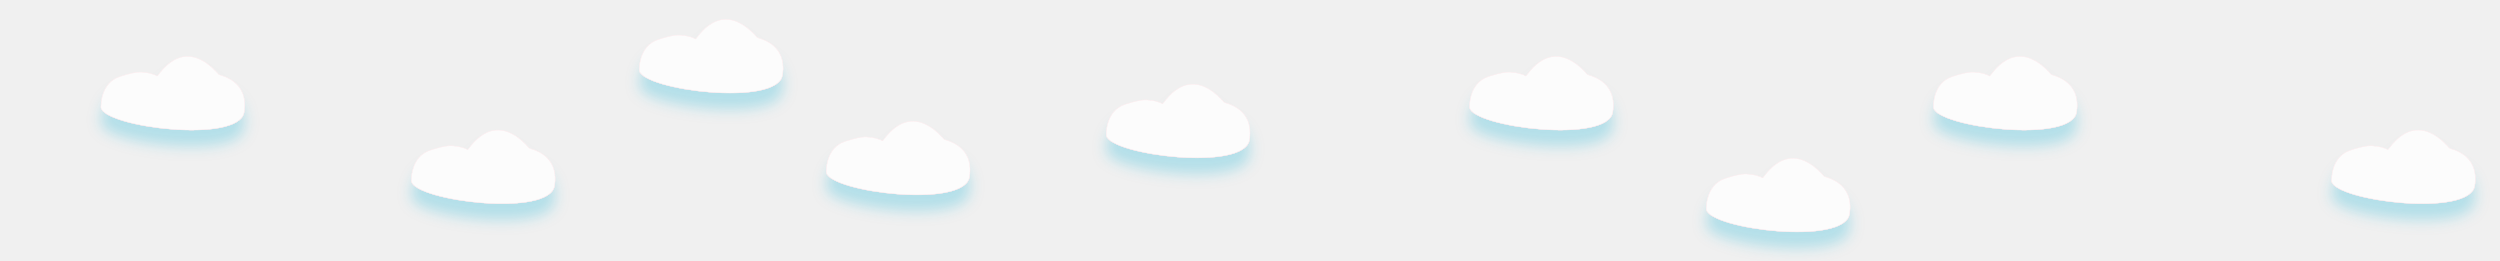
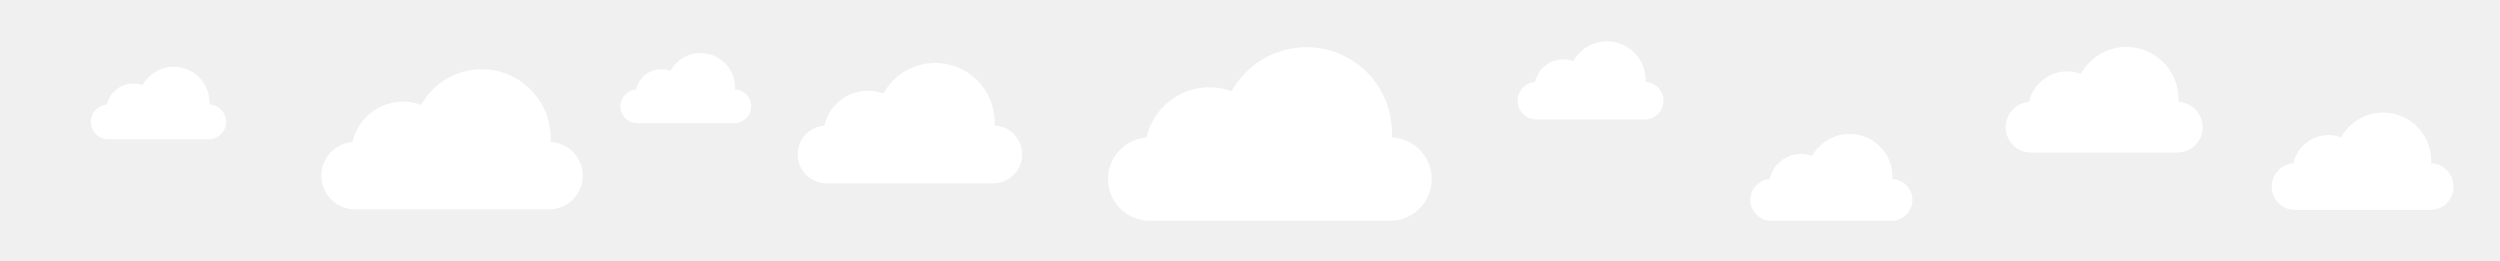
- <svg xmlns="http://www.w3.org/2000/svg" xmlns:xlink="http://www.w3.org/1999/xlink" width="5670" height="590" viewBox="0 0 5670 590">
-   <defs>
-     <style>
-       .cls-1, .cls-2, .cls-3, .cls-4, .cls-5, .cls-6, .cls-7, .cls-8, .cls-9 {
-         fill: #fcfcfc;
-         stroke: #ffebee;
-         stroke-width: 1px;
-         fill-rule: evenodd;
-       }
- 
-       .cls-1 {
-         filter: url(#filter);
-       }
- 
-       .cls-2 {
-         filter: url(#filter-2);
-       }
- 
-       .cls-3 {
-         filter: url(#filter-3);
-       }
- 
-       .cls-4 {
-         filter: url(#filter-4);
-       }
- 
-       .cls-5 {
-         filter: url(#filter-5);
-       }
- 
-       .cls-6 {
-         filter: url(#filter-6);
-       }
- 
-       .cls-7 {
-         filter: url(#filter-7);
-       }
- 
-       .cls-8 {
-         filter: url(#filter-8);
-       }
- 
-       .cls-9 {
-         filter: url(#filter-9);
-       }
-     </style>
-     <filter id="filter" x="1623" y="61" width="829" height="671" filterUnits="userSpaceOnUse">
-       <feOffset result="offset" dy="37" in="SourceAlpha" />
-       <feGaussianBlur result="blur" stdDeviation="15.811" />
-       <feFlood result="flood" flood-color="#00b0d7" flood-opacity="0.25" />
-       <feComposite result="composite" operator="in" in2="blur" />
-       <feBlend result="blend" in="SourceGraphic" />
-     </filter>
-     <filter id="filter-2" x="2258" y="-23" width="829" height="671" filterUnits="userSpaceOnUse">
-       <feOffset result="offset" dy="37" in="SourceAlpha" />
-       <feGaussianBlur result="blur" stdDeviation="15.811" />
-       <feFlood result="flood" flood-color="#00b0d7" flood-opacity="0.25" />
-       <feComposite result="composite" operator="in" in2="blur" />
-       <feBlend result="blend" in="SourceGraphic" />
-     </filter>
-     <filter id="filter-3" x="3082" y="-86" width="829" height="671" filterUnits="userSpaceOnUse">
-       <feOffset result="offset" dy="37" in="SourceAlpha" />
-       <feGaussianBlur result="blur" stdDeviation="15.811" />
-       <feFlood result="flood" flood-color="#00b0d7" flood-opacity="0.25" />
-       <feComposite result="composite" operator="in" in2="blur" />
-       <feBlend result="blend" in="SourceGraphic" />
-     </filter>
-     <filter id="filter-4" x="3619" y="145" width="829" height="671" filterUnits="userSpaceOnUse">
-       <feOffset result="offset" dy="37" in="SourceAlpha" />
-       <feGaussianBlur result="blur" stdDeviation="15.811" />
-       <feFlood result="flood" flood-color="#00b0d7" flood-opacity="0.25" />
-       <feComposite result="composite" operator="in" in2="blur" />
-       <feBlend result="blend" in="SourceGraphic" />
-     </filter>
-     <filter id="filter-5" x="4134" y="-86" width="829" height="671" filterUnits="userSpaceOnUse">
-       <feOffset result="offset" dy="37" in="SourceAlpha" />
-       <feGaussianBlur result="blur" stdDeviation="15.811" />
-       <feFlood result="flood" flood-color="#00b0d7" flood-opacity="0.25" />
-       <feComposite result="composite" operator="in" in2="blur" />
-       <feBlend result="blend" in="SourceGraphic" />
-     </filter>
-     <filter id="filter-6" x="5037" y="81" width="829" height="671" filterUnits="userSpaceOnUse">
-       <feOffset result="offset" dy="37" in="SourceAlpha" />
-       <feGaussianBlur result="blur" stdDeviation="15.811" />
-       <feFlood result="flood" flood-color="#00b0d7" flood-opacity="0.25" />
-       <feComposite result="composite" operator="in" in2="blur" />
-       <feBlend result="blend" in="SourceGraphic" />
-     </filter>
-     <filter id="filter-7" x="1199" y="-170" width="829" height="671" filterUnits="userSpaceOnUse">
-       <feOffset result="offset" dy="37" in="SourceAlpha" />
-       <feGaussianBlur result="blur" stdDeviation="15.811" />
-       <feFlood result="flood" flood-color="#00b0d7" flood-opacity="0.25" />
-       <feComposite result="composite" operator="in" in2="blur" />
-       <feBlend result="blend" in="SourceGraphic" />
-     </filter>
-     <filter id="filter-8" x="682" y="81" width="829" height="671" filterUnits="userSpaceOnUse">
-       <feOffset result="offset" dy="37" in="SourceAlpha" />
-       <feGaussianBlur result="blur" stdDeviation="15.811" />
-       <feFlood result="flood" flood-color="#00b0d7" flood-opacity="0.25" />
-       <feComposite result="composite" operator="in" in2="blur" />
-       <feBlend result="blend" in="SourceGraphic" />
-     </filter>
-     <filter id="filter-9" x="-22" y="-86" width="829" height="671" filterUnits="userSpaceOnUse">
-       <feOffset result="offset" dy="37" in="SourceAlpha" />
-       <feGaussianBlur result="blur" stdDeviation="15.811" />
-       <feFlood result="flood" flood-color="#00b0d7" flood-opacity="0.25" />
-       <feComposite result="composite" operator="in" in2="blur" />
-       <feBlend result="blend" in="SourceGraphic" />
-     </filter>
-   </defs>
-   <g style="fill: #fcfcfc; filter: url(#filter)">
-     <path id="Cloud_copy_2" data-name="Cloud copy 2" class="cls-1" d="M1874.04,391.252s-3.15-55.445,42.81-70.57,52.57-8.757,57.42-8.982c1.81-1.192,24.91,4.84,26.88,7.974,1.95,3.115,55.52-99.491,140.16-3.7,2.28,2.588,68.16,11.9,57.53,85.021S1882.99,435.859,1874.04,391.252Z" style="stroke: inherit; filter: none; fill: inherit" />
-   </g>
-   <use xlink:href="#Cloud_copy_2" style="stroke: #ffebee; filter: none; fill: none" />
-   <g style="fill: #fcfcfc; filter: url(#filter-2)">
-     <path id="Cloud_copy_6" data-name="Cloud copy 6" class="cls-2" d="M2509.04,307.252s-3.15-55.445,42.81-70.57,52.57-8.757,57.42-8.982c1.81-1.192,24.91,4.84,26.88,7.974,1.95,3.115,55.52-99.491,140.16-3.7,2.28,2.588,68.16,11.9,57.53,85.021S2517.99,351.859,2509.04,307.252Z" style="stroke: inherit; filter: none; fill: inherit" />
-   </g>
-   <use xlink:href="#Cloud_copy_6" style="stroke: #ffebee; filter: none; fill: none" />
-   <g style="fill: #fcfcfc; filter: url(#filter-3)">
-     <path id="Cloud_copy_7" data-name="Cloud copy 7" class="cls-3" d="M3333.04,244.252s-3.15-55.445,42.81-70.57,52.57-8.757,57.42-8.982c1.81-1.192,24.91,4.84,26.88,7.974,1.95,3.115,55.52-99.491,140.16-3.7,2.28,2.588,68.16,11.9,57.53,85.021S3341.99,288.859,3333.04,244.252Z" style="stroke: inherit; filter: none; fill: inherit" />
-   </g>
-   <use xlink:href="#Cloud_copy_7" style="stroke: #ffebee; filter: none; fill: none" />
-   <g style="fill: #fcfcfc; filter: url(#filter-4)">
-     <path id="Cloud_copy_8" data-name="Cloud copy 8" class="cls-4" d="M3870.04,475.252s-3.15-55.445,42.81-70.57,52.57-8.757,57.42-8.982c1.81-1.192,24.91,4.84,26.88,7.974,1.95,3.115,55.52-99.491,140.16-3.7,2.28,2.588,68.16,11.9,57.53,85.021S3878.99,519.859,3870.04,475.252Z" style="stroke: inherit; filter: none; fill: inherit" />
-   </g>
-   <use xlink:href="#Cloud_copy_8" style="stroke: #ffebee; filter: none; fill: none" />
-   <g style="fill: #fcfcfc; filter: url(#filter-5)">
-     <path id="Cloud_copy_9" data-name="Cloud copy 9" class="cls-5" d="M4385.04,244.252s-3.15-55.445,42.81-70.57,52.57-8.757,57.42-8.982c1.81-1.192,24.91,4.84,26.88,7.974,1.95,3.115,55.52-99.491,140.16-3.7,2.28,2.588,68.16,11.9,57.53,85.021S4393.99,288.859,4385.04,244.252Z" style="stroke: inherit; filter: none; fill: inherit" />
-   </g>
-   <use xlink:href="#Cloud_copy_9" style="stroke: #ffebee; filter: none; fill: none" />
-   <g style="fill: #fcfcfc; filter: url(#filter-6)">
-     <path id="Cloud_copy_10" data-name="Cloud copy 10" class="cls-6" d="M5288.04,411.252s-3.15-55.445,42.81-70.57,52.57-8.757,57.42-8.982c1.81-1.192,24.91,4.84,26.88,7.974,1.95,3.115,55.52-99.491,140.16-3.7,2.28,2.588,68.16,11.9,57.53,85.021S5296.99,455.859,5288.04,411.252Z" style="stroke: inherit; filter: none; fill: inherit" />
-   </g>
-   <use xlink:href="#Cloud_copy_10" style="stroke: #ffebee; filter: none; fill: none" />
-   <g style="fill: #fcfcfc; filter: url(#filter-7)">
-     <path id="Cloud_copy_3" data-name="Cloud copy 3" class="cls-7" d="M1450.04,160.252s-3.15-55.445,42.81-70.57,52.57-8.757,57.42-8.982c1.81-1.192,24.91,4.84,26.88,7.974,1.95,3.115,55.52-99.491,140.16-3.7,2.28,2.588,68.16,11.9,57.53,85.021S1458.99,204.859,1450.04,160.252Z" style="stroke: inherit; filter: none; fill: inherit" />
-   </g>
-   <use xlink:href="#Cloud_copy_3" style="stroke: #ffebee; filter: none; fill: none" />
-   <g style="fill: #fcfcfc; filter: url(#filter-8)">
-     <path id="Cloud_copy_4" data-name="Cloud copy 4" class="cls-8" d="M933.038,411.252s-3.146-55.445,42.816-70.57,52.566-8.757,57.416-8.982c1.81-1.192,24.91,4.84,26.88,7.974,1.95,3.115,55.52-99.491,140.16-3.7,2.28,2.588,68.16,11.9,57.53,85.021S941.988,455.859,933.038,411.252Z" style="stroke: inherit; filter: none; fill: inherit" />
-   </g>
-   <use xlink:href="#Cloud_copy_4" style="stroke: #ffebee; filter: none; fill: none" />
-   <g style="fill: #fcfcfc; filter: url(#filter-9)">
-     <path id="Cloud_copy_5" data-name="Cloud copy 5" class="cls-9" d="M229.038,244.252s-3.146-55.445,42.816-70.57,52.57-8.757,57.413-8.982c1.81-1.192,24.917,4.84,26.882,7.974,1.952,3.115,55.525-99.491,140.156-3.7,2.287,2.588,68.167,11.9,57.535,85.021S237.988,288.859,229.038,244.252Z" style="stroke: inherit; filter: none; fill: inherit" />
-   </g>
-   <use xlink:href="#Cloud_copy_5" style="stroke: #ffebee; filter: none; fill: none" />
+ <svg xmlns="http://www.w3.org/2000/svg" version="1.1" id="Layer_1" x="0px" y="0px" viewBox="0 0 5670 590" style="enable-background:new 0 0 5670 590;" xml:space="preserve">
+   <style type="text/css">
+ 	.st0{fill:#FFFFFF;}
+ 	.st1{fill:#DD4343;}
+ </style>
+   <path class="st0" d="M1321.7,398.5c0-41-32.4-74.5-73-76.3c0.1-2.8,0.2-5.6,0.2-8.5c0-86.5-70.1-156.6-156.6-156.6  c-58.9,0-110.3,32.5-137,80.6c-12.7-4.7-26.5-7.3-40.9-7.3c-56.2,0-103.2,39.3-115.1,91.9c-39.4,3-70.4,35.9-70.4,76.1  c0,42.2,34.2,76.4,76.4,76.4h443.7v-0.1C1289.4,472.9,1321.7,439.4,1321.7,398.5z" />
+   <path class="st0" d="M475.2,315.9L475.2,315.9c21-1,37.6-18.3,37.6-39.5c0-21.2-16.8-38.6-37.8-39.5c0.1-1.5,0.1-2.9,0.1-4.4  c0-44.8-36.3-81-81-81c-30.5,0-57,16.8-70.9,41.7c-6.6-2.4-13.7-3.8-21.1-3.8c-29.1,0-53.4,20.3-59.6,47.6  c-20.4,1.6-36.4,18.6-36.4,39.4c0,21.8,17.7,39.5,39.5,39.5" />
+   <path class="st0" d="M1703.6,241c0-20.5-16.2-37.3-36.5-38.1c0.1-1.4,0.1-2.8,0.1-4.2c0-43.3-35.1-78.3-78.3-78.3  c-29.5,0-55.1,16.3-68.5,40.3c-6.4-2.4-13.3-3.6-20.4-3.6c-28.1,0-51.6,19.6-57.6,46c-19.7,1.5-35.2,18-35.2,38.1  c0,21.1,17.1,38.2,38.2,38.2h221.8v0C1687.5,278.2,1703.6,261.5,1703.6,241z" />
+   <path class="st0" d="M2318.3,350.1c0-35.3-27.8-64-62.7-65.5c0.1-2.4,0.2-4.8,0.2-7.3c0-74.3-60.2-134.5-134.5-134.5  c-50.6,0-94.7,28-117.7,69.3c-10.9-4-22.8-6.2-35.1-6.2c-48.3,0-88.6,33.8-98.9,78.9c-33.8,2.6-60.5,30.9-60.5,65.4  c0,36.2,29.4,65.6,65.6,65.6h381.1v-0.1C2290.6,414,2318.3,385.3,2318.3,350.1z" />
+   <path class="st0" d="M3247.1,406.1c0-50.8-40.1-92.3-90.4-94.5c0.2-3.5,0.3-7,0.3-10.5c0-107.1-86.8-194-194-194  c-73,0-136.5,40.3-169.6,99.9c-15.8-5.8-32.8-9-50.6-9c-69.6,0-127.8,48.7-142.6,113.8c-48.8,3.8-87.2,44.5-87.2,94.3  c0,52.2,42.3,94.6,94.6,94.6H3157v-0.1C3207.2,498.3,3247.1,456.9,3247.1,406.1z" />
+   <path class="st0" d="M3772.8,228.4c0-22.9-18.1-41.6-40.7-42.6c0.1-1.6,0.1-3.1,0.1-4.7c0-48.3-39.2-87.4-87.4-87.4  c-32.9,0-61.6,18.2-76.5,45c-7.1-2.6-14.8-4.1-22.8-4.1c-31.4,0-57.6,21.9-64.3,51.3c-22,1.7-39.3,20.1-39.3,42.5  c0,23.5,19.1,42.6,42.6,42.6h247.7V271C3754.8,269.9,3772.8,251.2,3772.8,228.4z" />
+   <path class="st0" d="M4337.3,453.4c0-25.5-20.1-46.2-45.3-47.3c0.1-1.7,0.1-3.5,0.1-5.3c0-53.6-43.5-97.1-97.1-97.1  c-36.5,0-68.4,20.2-84.9,50c-7.9-2.9-16.4-4.5-25.3-4.5c-34.9,0-64,24.4-71.4,57c-24.4,1.9-43.7,22.3-43.7,47.2  c0,26.2,21.2,47.4,47.4,47.4h275.1v-0.1C4317.3,499.5,4337.3,478.8,4337.3,453.4z" />
+   <path class="st0" d="M5564.6,423.3c0-28.6-22.5-51.8-50.8-53.1c0.1-2,0.2-3.9,0.2-5.9c0-60.2-48.8-109-109-109  c-41,0-76.7,22.6-95.3,56.1c-8.9-3.3-18.4-5.1-28.4-5.1c-39.1,0-71.8,27.3-80.1,63.9c-27.4,2.1-49,25-49,52.9  c0,29.3,23.8,53.1,53.1,53.1H5514v-0.1C5542.2,475.1,5564.6,451.8,5564.6,423.3z" />
+   <path class="st0" d="M4995.6,288.5c0-30.9-24.4-56.2-55-57.5c0.1-2.1,0.2-4.2,0.2-6.4c0-65.2-52.9-118.1-118.1-118.1  c-44.4,0-83.1,24.5-103.2,60.8c-9.6-3.5-20-5.5-30.8-5.5c-42.4,0-77.8,29.6-86.8,69.3c-29.7,2.3-53.1,27.1-53.1,57.4  c0,31.8,25.8,57.6,57.6,57.6h334.4V346C4971.3,344.6,4995.6,319.4,4995.6,288.5z" />
+   <path class="st1" d="M345.4,297.2" />
</svg>
